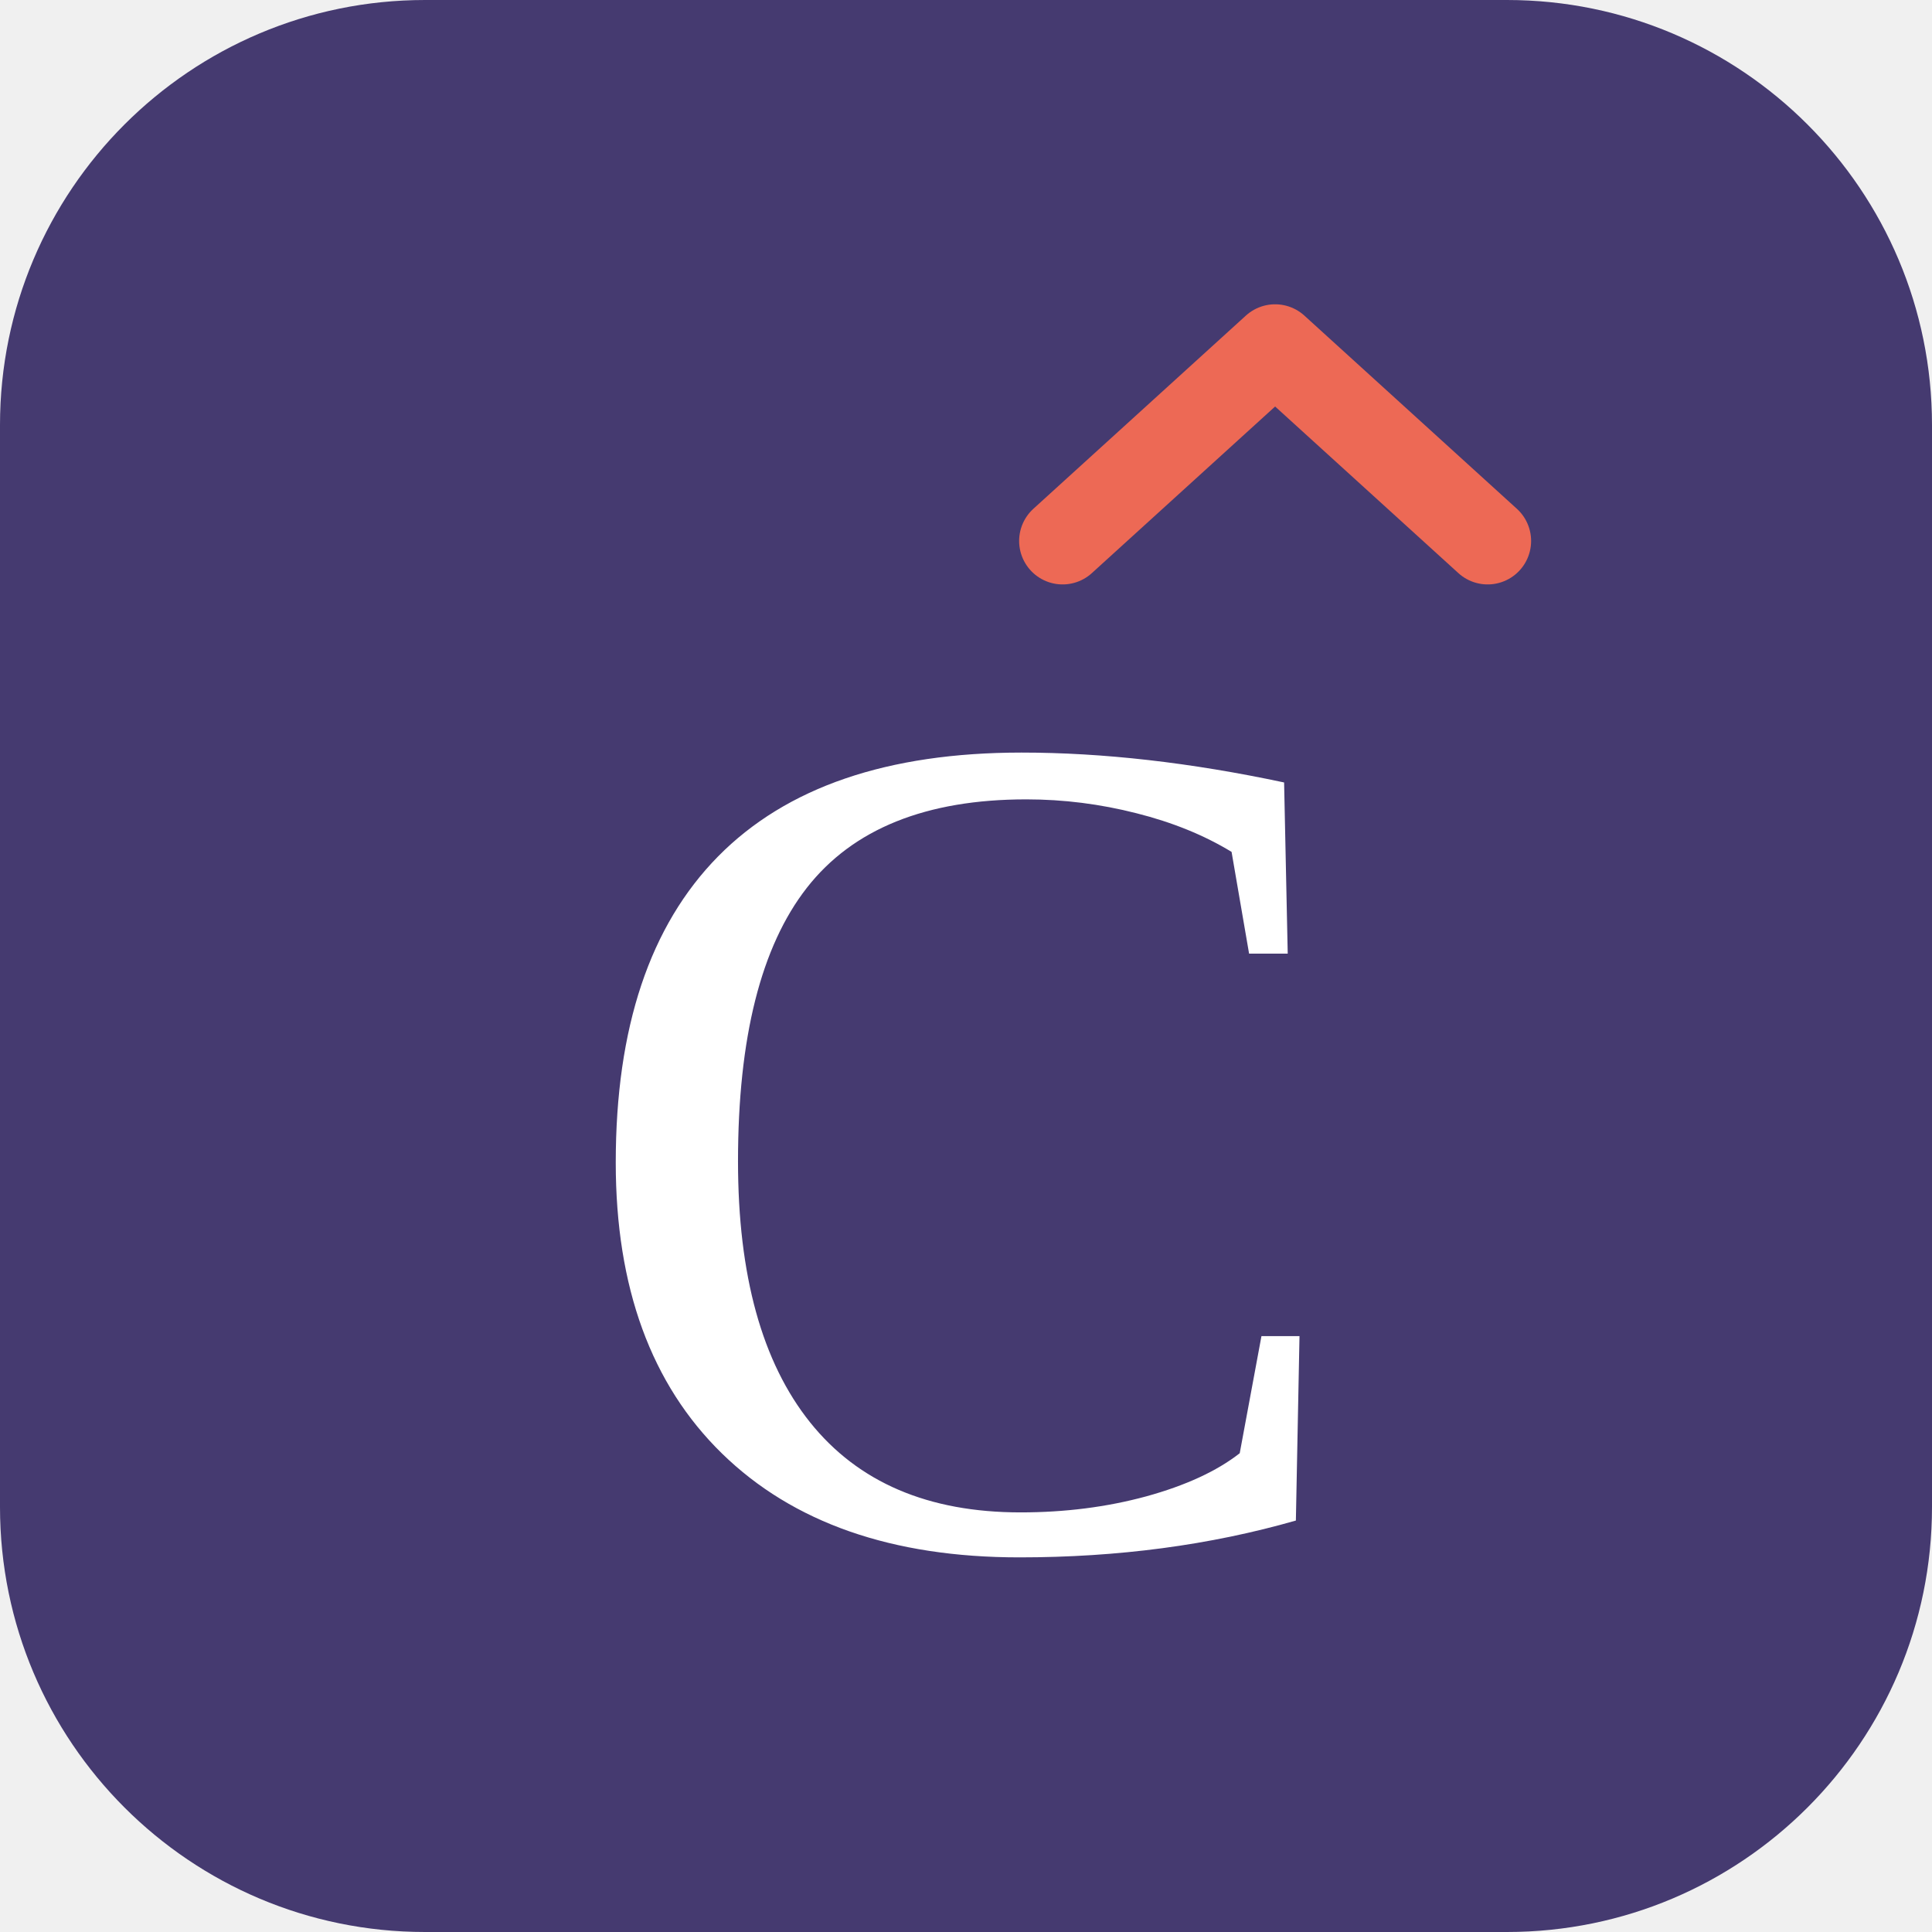
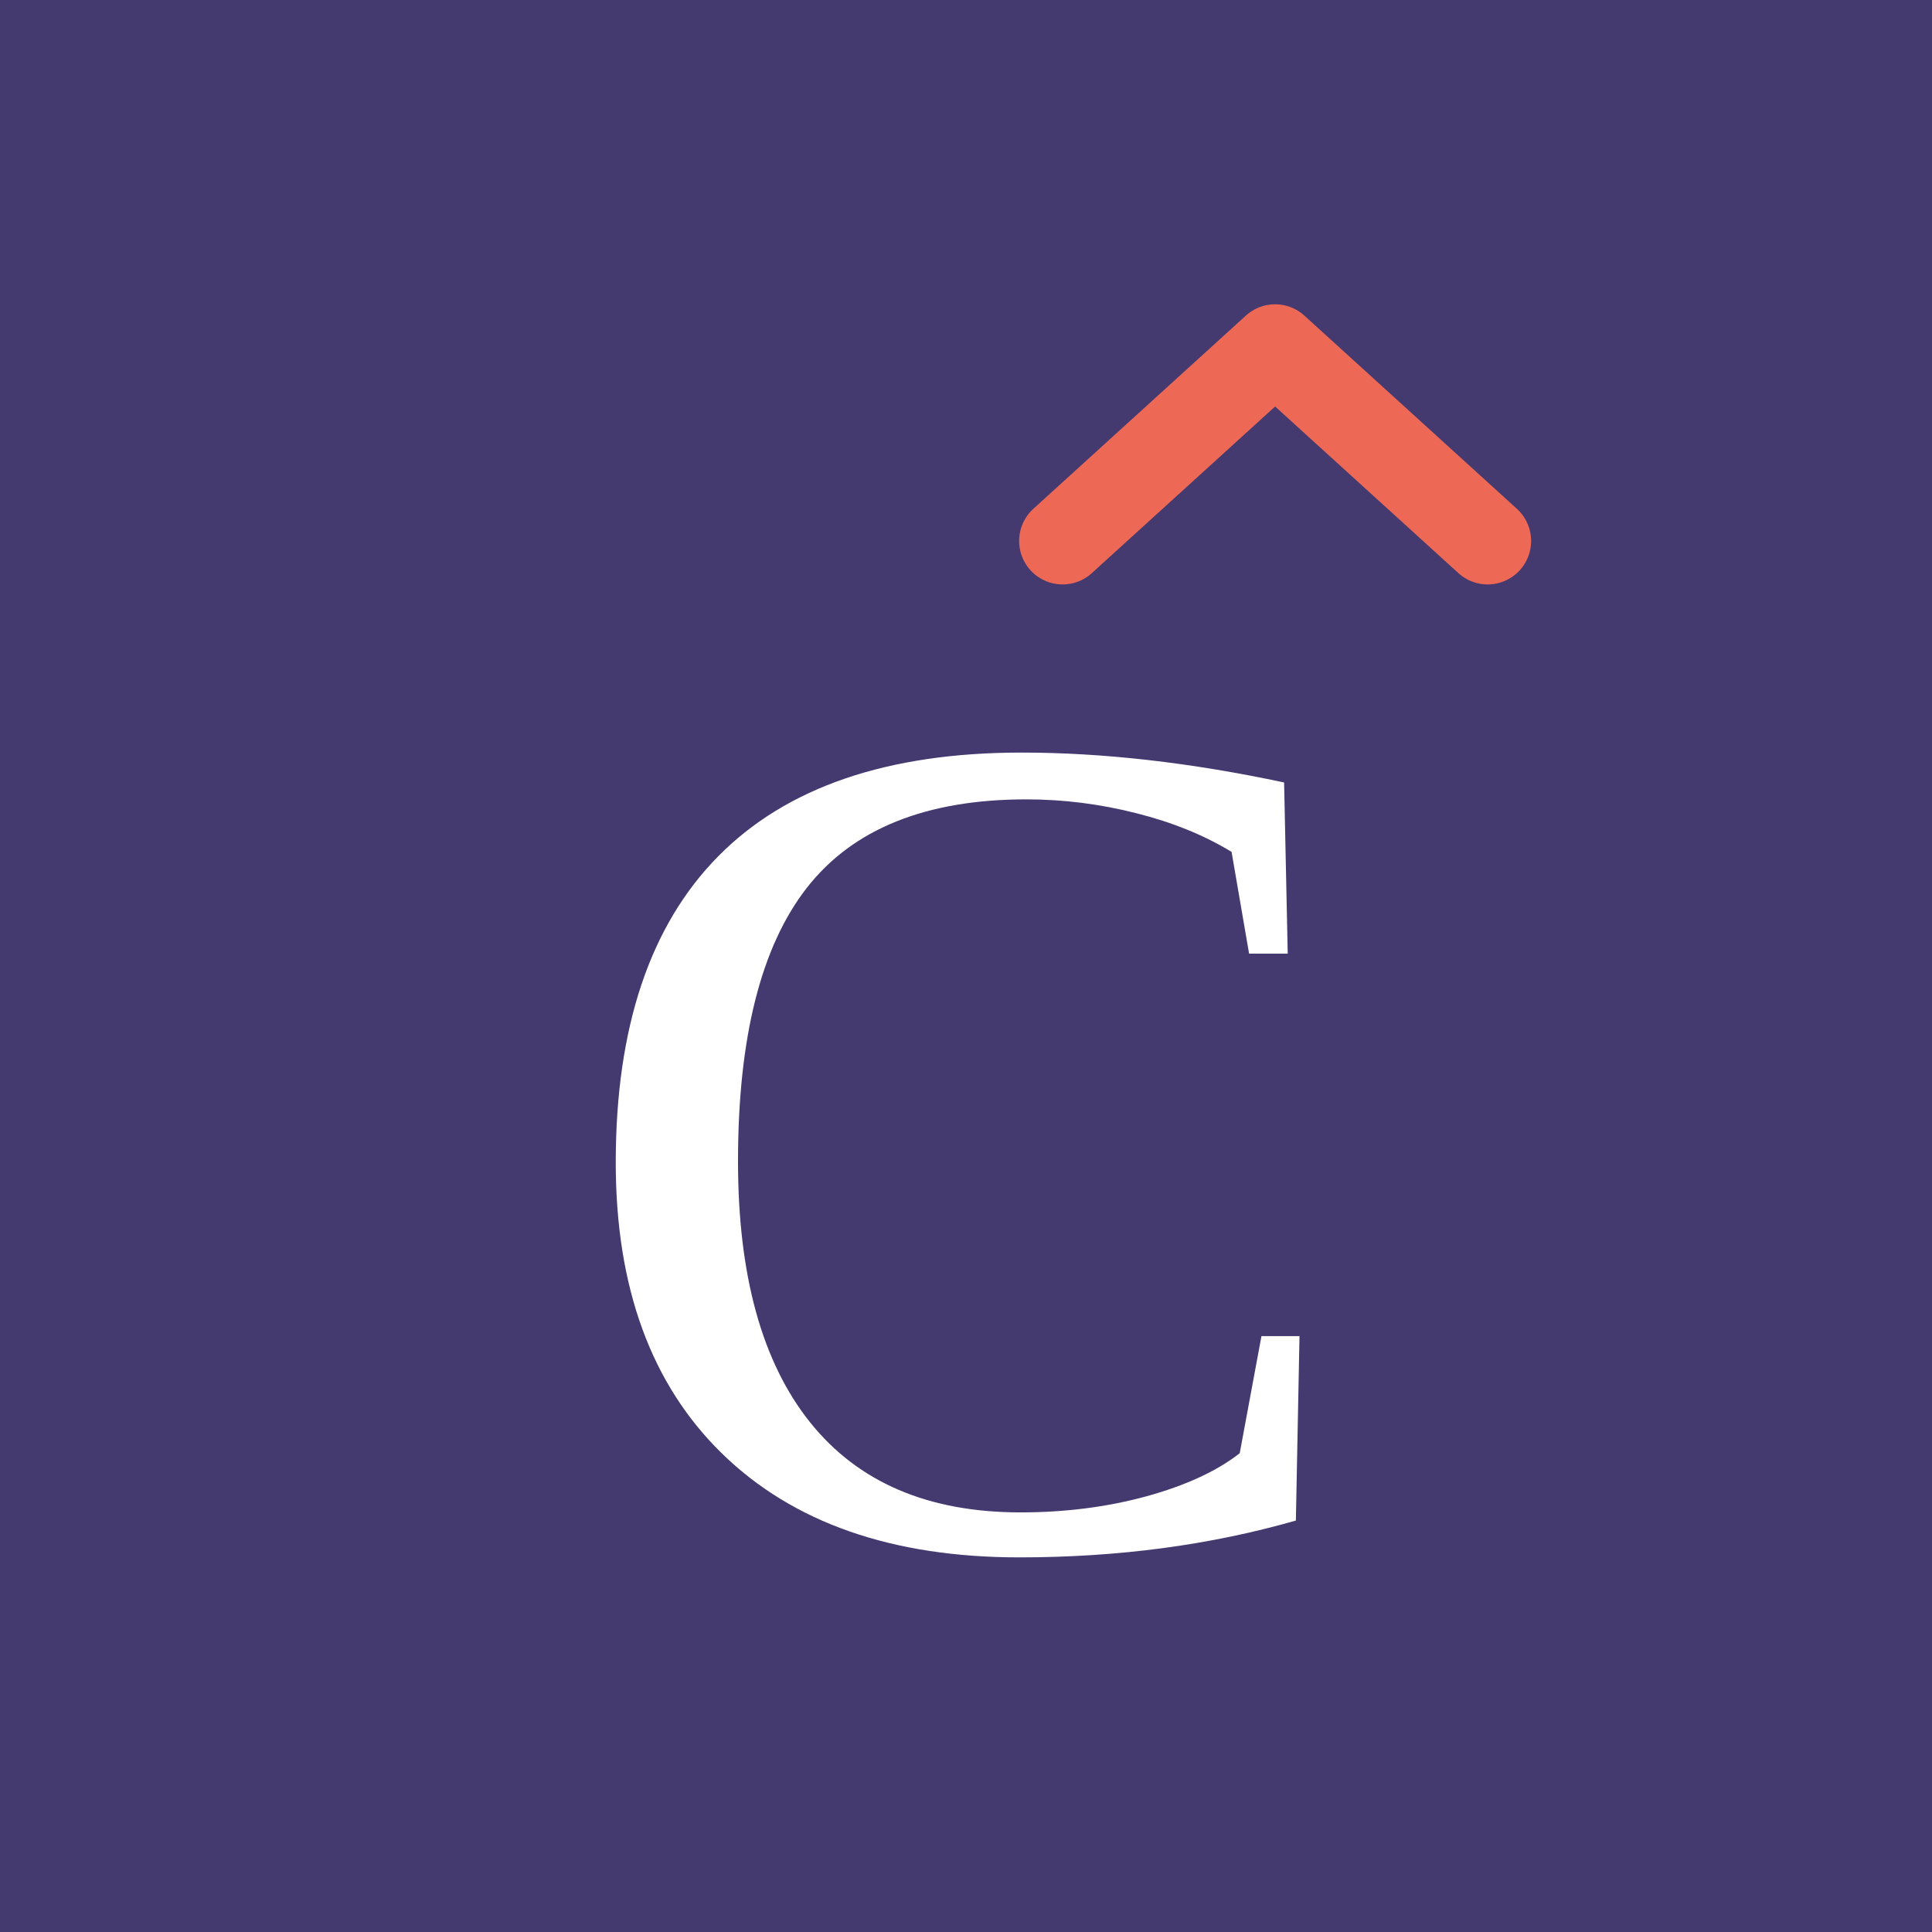
<svg xmlns="http://www.w3.org/2000/svg" viewBox="0 0 100 100" width="100" height="100">
-   <rect width="100" height="100" rx="22" fill="#453A70" />
+   <rect width="100" height="100" fill="#453A70" />
  <path d="M55 28 L66 18 L77 28" stroke="#ED6955" stroke-width="4.5" stroke-linecap="round" stroke-linejoin="round" fill="none" />
  <text x="50" y="80" font-family="ui-serif, 'New York', Georgia, 'Times New Roman', serif" font-size="62" font-weight="500" fill="#FFFFFF" text-anchor="middle">C</text>
</svg>
